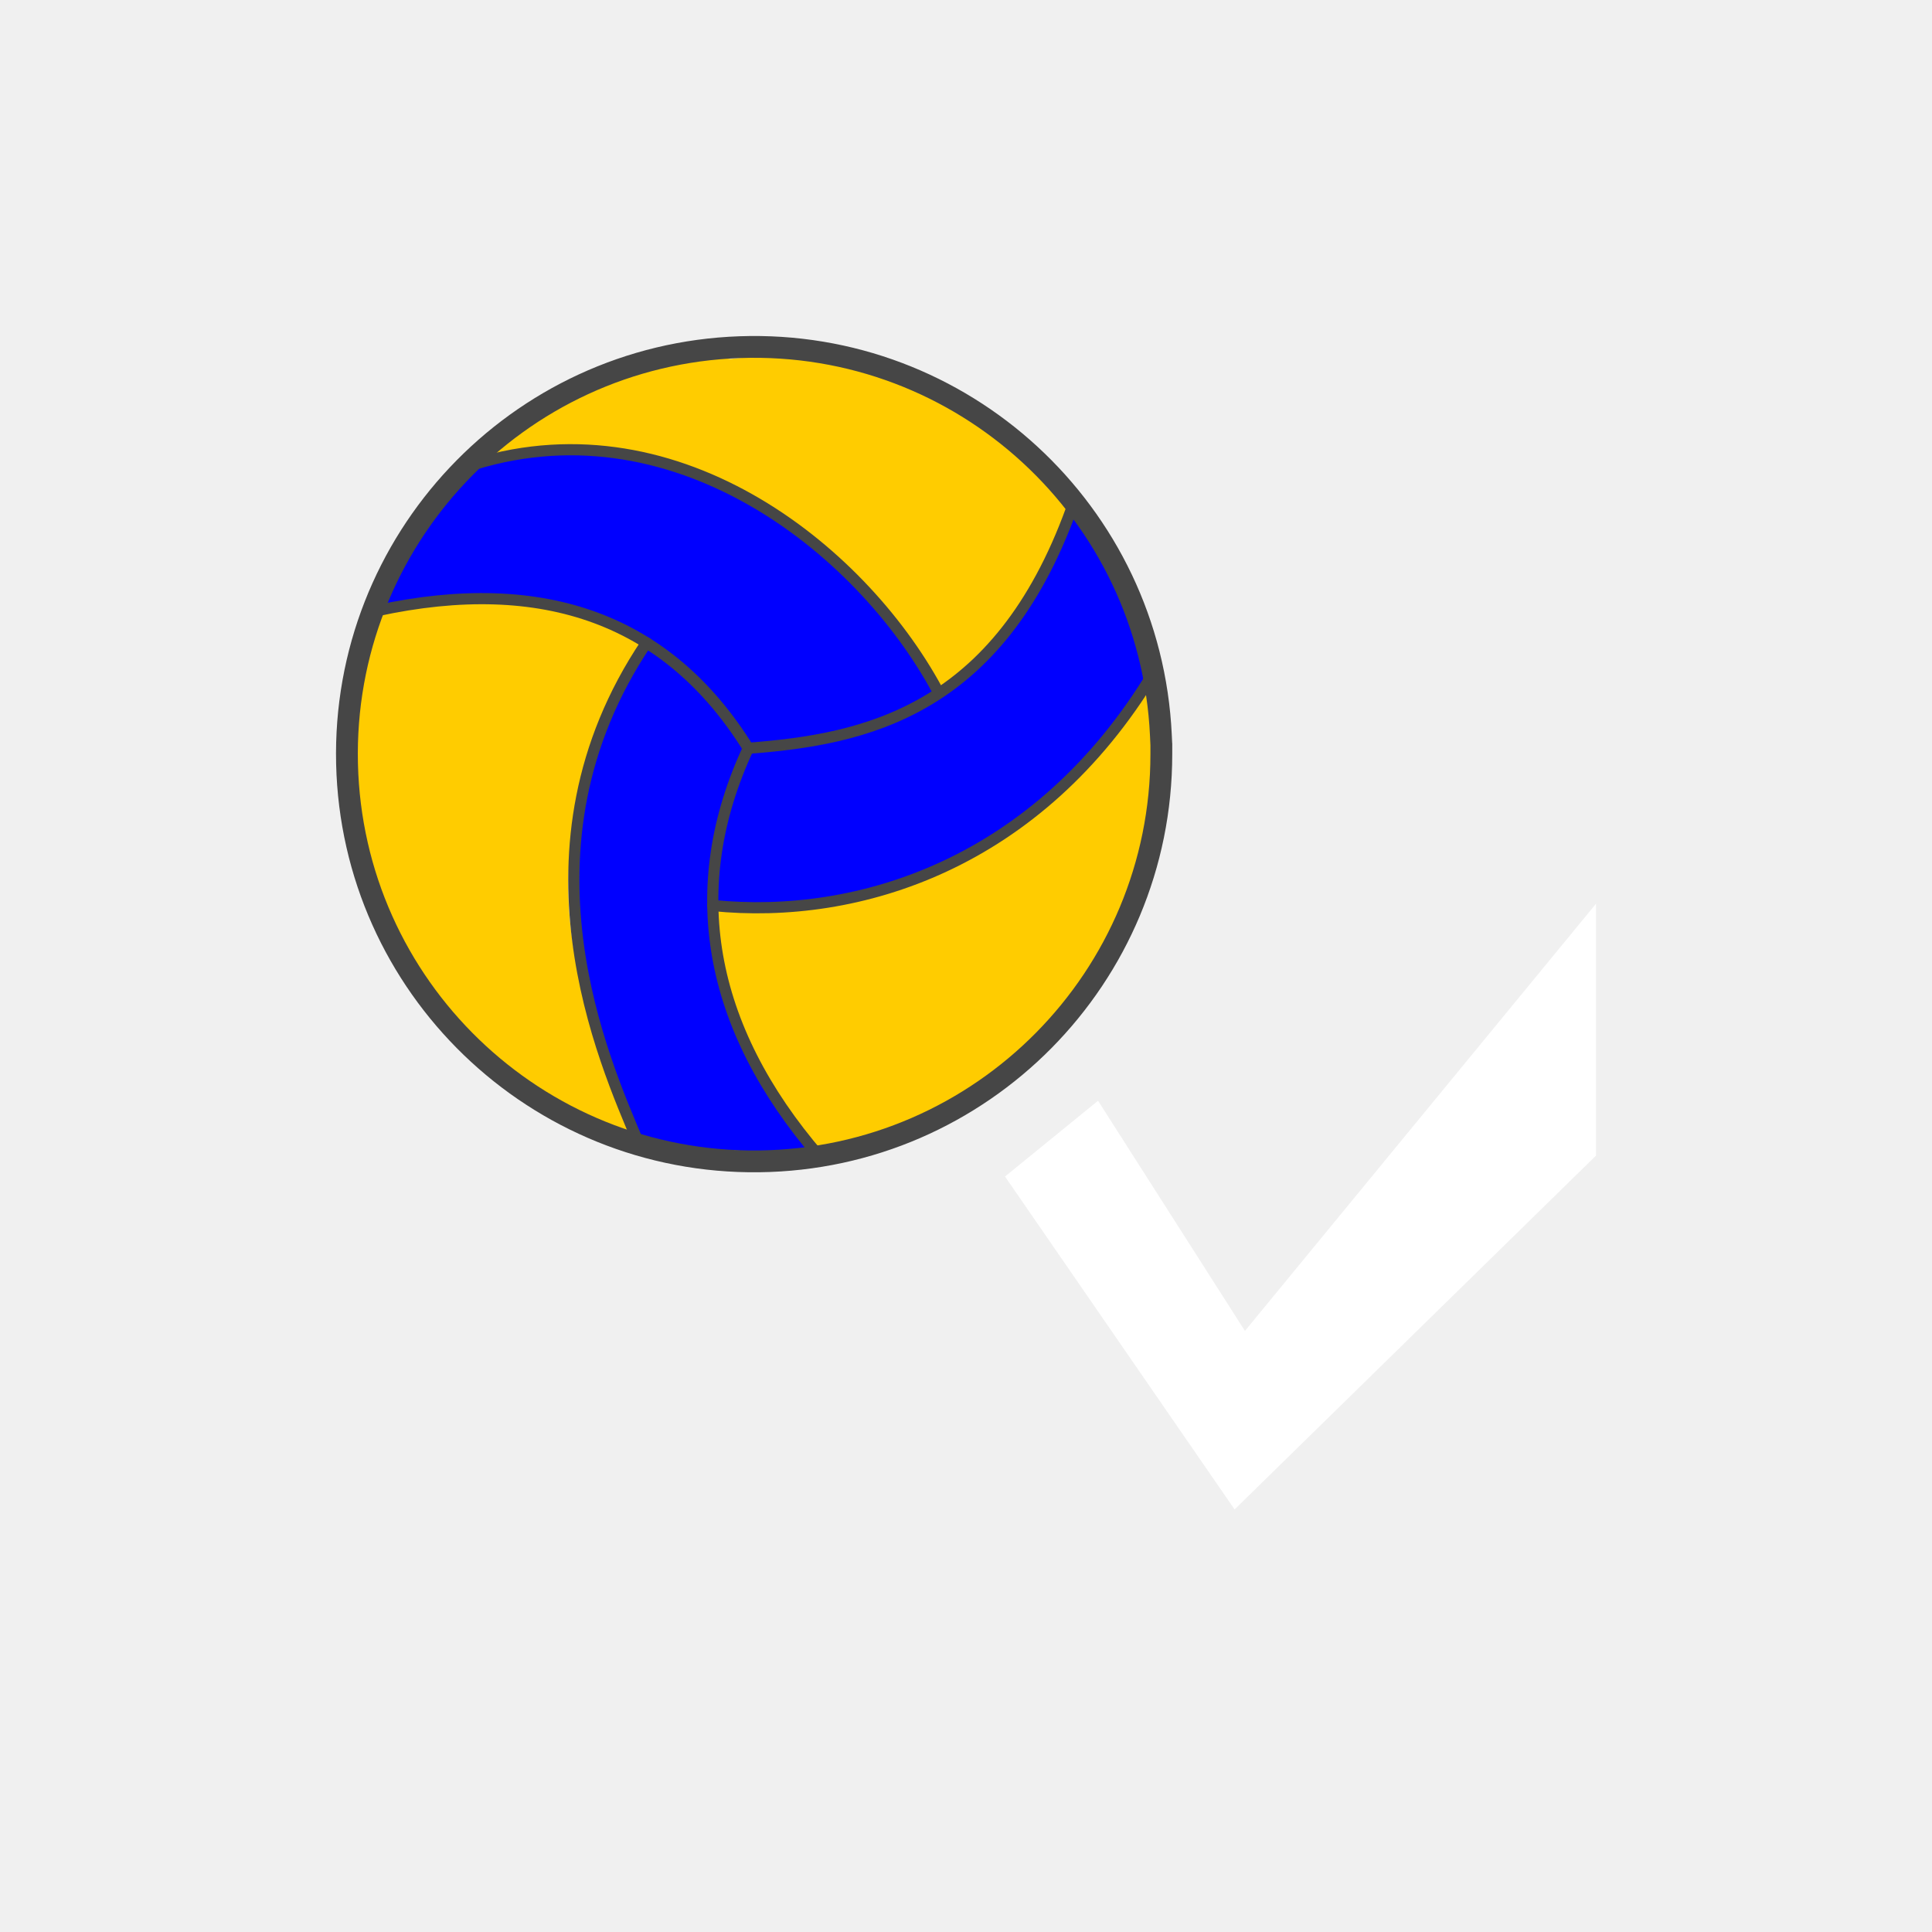
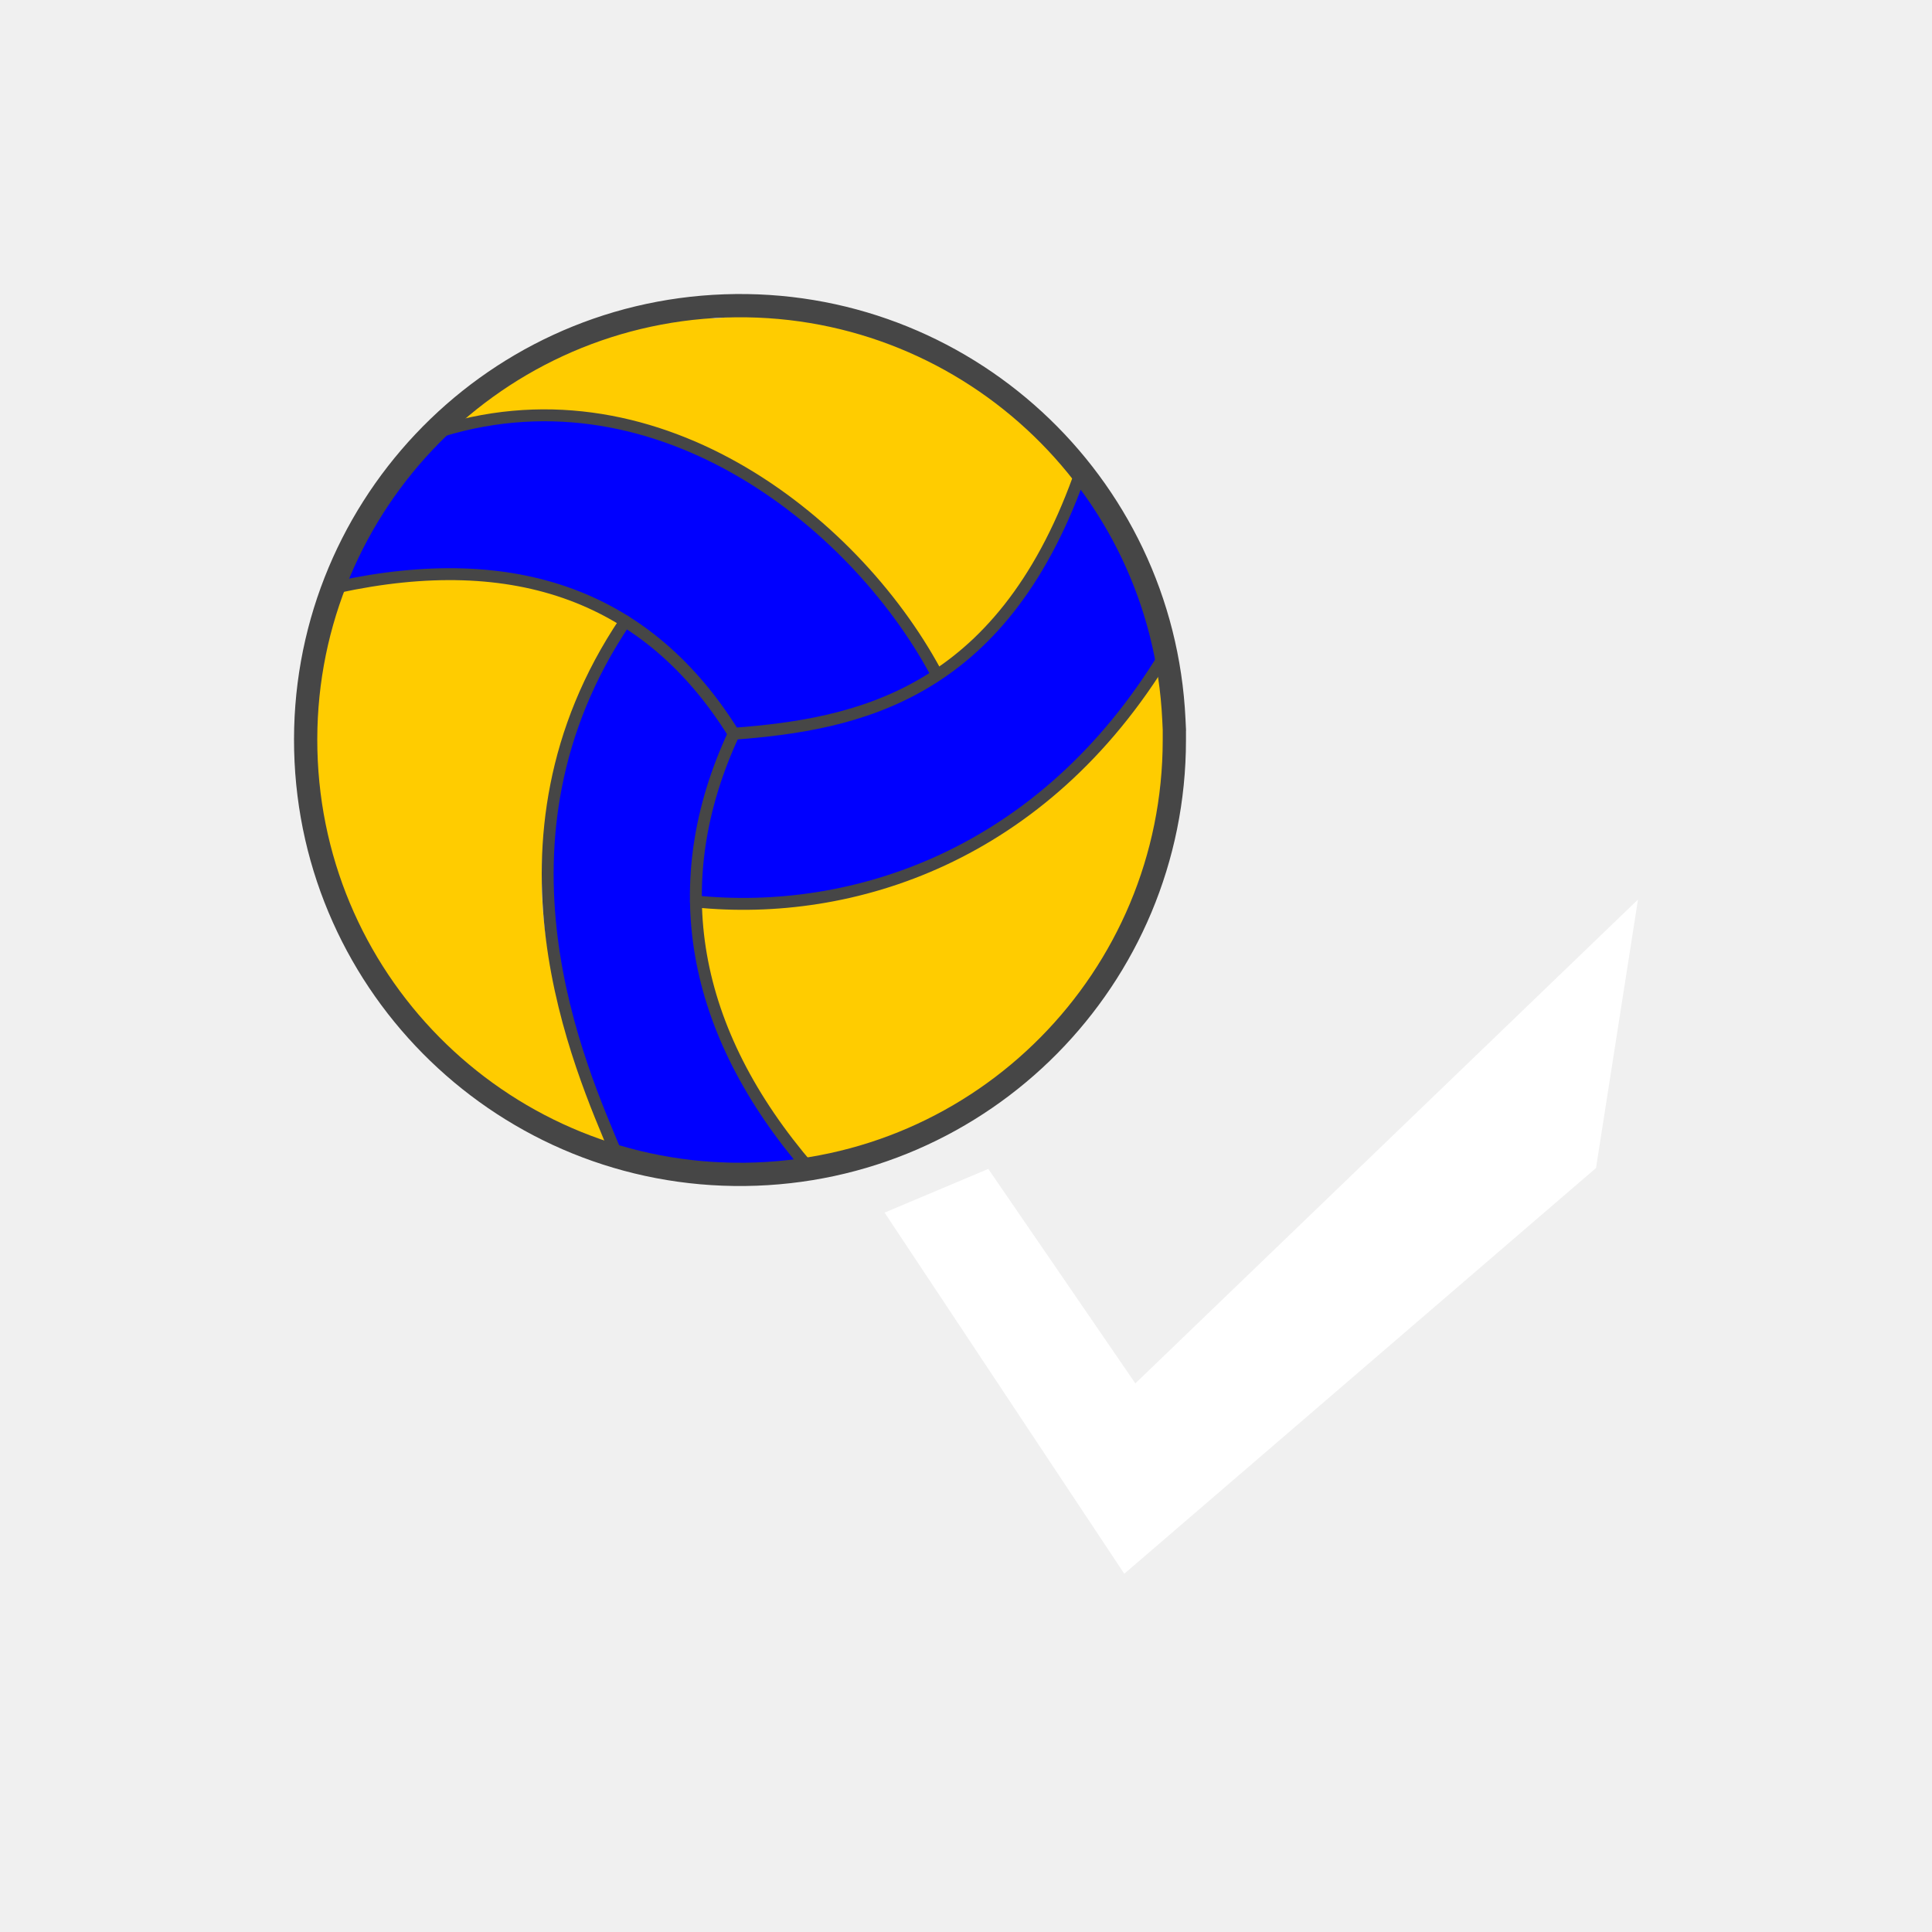
<svg xmlns="http://www.w3.org/2000/svg" width="115" height="115" viewBox="0 0 30.427 30.427" version="1.1" id="svg1" xml:space="preserve">
  <defs id="defs1" />
  <g id="g43" style="display:inline">
    <rect style="display:inline;opacity:1;fill:#00251a;fill-opacity:0;stroke:none;stroke-width:41.832;stroke-linecap:round;stroke-linejoin:round" id="rect21" width="30.427" height="30.427" x="-1.7763568e-15" y="-1.7763568e-15" />
-     <g id="g59" style="display:inline" transform="matrix(0.5752213,0,0,0.5752213,6.310195,6.310196)">
-       <path style="fill:#ffffff;fill-opacity:1;stroke:none;stroke-width:1.526;stroke-linecap:round;stroke-linejoin:round;stroke-miterlimit:0" d="m 16.546,21.242 2.547,-2.075 4.022,6.302 9.612,-11.696 v 6.896 l -9.895,9.688" id="path45" />
-       <g id="g51" style="display:inline" transform="matrix(0.6087163,0,0,0.6087155,0.6984183,0.00974257)">
-         <path style="opacity:1;fill:#0000ff;fill-opacity:1;stroke:none;stroke-width:0.245;stroke-linecap:round;stroke-linejoin:round;stroke-miterlimit:0;stroke-dasharray:none;stroke-opacity:1;paint-order:normal" d="m 13.513,22.623 -0.436,-0.022 -0.024,-0.935 c -0.024,-0.944 0.258,-2.5 0.521,-3.423 0.211,-0.74 1.033,-2.447 1.13,-2.556 0.031,-0.034 0.718,-0.052 1.323,-0.121 5.322,-0.61 8.424,-2.597 10.97,-6.507 0.497,-0.763 1.387,-2.381 1.72,-3.2 0.105,-0.259 0.311,-0.602 0.345,-0.602 0.109,0 1.415,1.84 1.906,2.854 0.494,1.021 1.564,3.116 1.65,3.745 0.048,0.35 -0.217,0.714 -0.812,1.594 -3.387,5.002 -8.218,8.111 -13.653,8.956 -0.84,0.131 -3.452,0.792 -3.947,0.371 z" id="path46" />
-         <path style="opacity:1;fill:#0000ff;fill-opacity:1;stroke:none;stroke-width:0.245;stroke-linecap:round;stroke-linejoin:round;stroke-miterlimit:0;stroke-dasharray:none;stroke-opacity:1;paint-order:normal" d="m 13.732,33.697 c -1.187,0.117 -2.188,-0.102 -3.234,-0.405 l -0.931,0.04 -0.779,-1.928 c -1.587,-3.929 -2.042,-6.627 -2.035,-9.955 0.006,-2.717 0.552,-5.129 1.594,-7.517 0.379,-0.868 1.58,-2.889 1.668,-2.857 0.207,0.075 1.81,1.385 2.299,1.907 0.586,0.625 2.013,2.523 2.013,2.654 0,0.039 -0.308,0.831 -0.484,1.284 -0.874,2.243 -1.17,3.789 -1.095,6.119 0.107,3.326 1.341,6.174 3.583,9.254 0.391,0.538 0.855,1.343 0.846,1.348 -0.121,0.063 -1.893,0.096 -2.809,0.084 -0.808,-0.011 -0.466,-0.044 -0.636,-0.027 z" id="path47" />
-         <path style="opacity:1;fill:#0000ff;fill-opacity:1;stroke:none;stroke-width:0.245;stroke-linecap:round;stroke-linejoin:round;stroke-miterlimit:0;stroke-dasharray:none;stroke-opacity:1;paint-order:normal" d="M 13.519,14.298 C 9.943,10.319 6.255,8.375 0.497,8.994 c -0.607,0.065 -1.54,0.016 -1.765,0.059 -0.225,0.043 -0.583,0.32 -0.597,0.306 -0.063,-0.063 0.934,-2.587 1.471,-3.4 C 0.389,4.772 1.591,3.093 1.963,2.909 2.358,2.715 4.056,2.38 5.073,2.261 c 1.216,-0.142 3.293,-0.002 4.517,0.253 3.888,0.811 7.711,3.374 10.614,6.827 0.647,0.77 2.049,2.369 2.363,2.92 l 0.418,0.732 -1.291,0.941 c -0.922,0.672 -2.553,0.869 -3.721,1.095 -0.752,0.145 -3.096,0.425 -3.345,0.421 -0.046,-8.84e-4 -0.309,-0.264 -0.76,-0.766 z" id="path48" />
-         <path id="path49" style="opacity:1;fill:#ffcc00;fill-opacity:1;stroke:none;stroke-width:0.347;stroke-linecap:round;stroke-linejoin:round;stroke-miterlimit:0;stroke-dasharray:none;stroke-opacity:1;paint-order:normal" d="M 25.587,7.209 C 23.048,3.629 19.051,1.102 14.497,-0.382 l -3.677,-1.198 4.408,-0.478 c 2.39,-0.259 4.987,0.665 7.168,1.681 1.973,0.92 4.719,2.515 5.699,4.257 l 0.713,0.763 -0.26,1.432 c -0.14,0.769 -1.308,2.629 -1.36,2.678 -0.052,0.049 -1.283,-1.096 -1.601,-1.544 z m -3.159,4.824 c 0,0 -0.082,-0.285 -0.42,-0.797 C 18.588,6.058 13.219,2.674 7.856,2.091 6.54,1.948 3.828,2.456 2.766,2.67 2.533,2.717 3.688,1.8 4.042,1.527 c 1.537,-1.185 3.791,-2.339 5.899,-2.949 0.716,-0.207 1.078,-0.4 1.911,-0.493 5.281,-0.594 11.182,4.791 14.379,9.595 0.247,0.371 0.957,1.024 0.957,1.074 0,0.145 -0.892,1.012 -1.559,1.808 -0.512,0.61 -2.252,2.234 -2.476,2.316 -0.034,0.012 -0.587,-0.617 -0.587,-0.617 z" />
-         <path id="path50" style="opacity:1;fill:#ffcc00;fill-opacity:1;stroke:none;stroke-width:0.347;stroke-linecap:round;stroke-linejoin:round;stroke-miterlimit:0;stroke-dasharray:none;stroke-opacity:1;paint-order:normal" d="m 16.871,32.919 c -0.442,-0.511 -2.137,-3.108 -2.137,-3.248 0,-0.221 1.313,-0.018 1.997,-0.058 3.178,-0.185 6.18,-1.114 9.271,-2.792 1.183,-0.642 2.805,-1.78 3.702,-2.539 0.334,-0.282 1.346,-1.07 1.346,-1.012 0,0.175 -1.366,2.704 -1.972,3.505 -0.832,1.1 -2.71,2.85 -3.895,3.688 -1.409,0.997 -4.032,2.301 -5.578,2.74 -1.981,0.562 -1.871,0.721 -2.356,0.161 z m -2.763,-4.732 c -0.601,-1.261 -1.119,-2.782 -1.077,-4.169 l 0.032,-1.073 2.105,-0.106 c 2.845,-0.003 4.916,-0.377 7.394,-1.372 3.616,-1.451 6.799,-4.115 9.25,-7.596 0.352,-0.5 0.575,-0.906 0.626,-0.676 0.028,0.128 0.192,1.661 0.197,2.538 0.01,1.965 -0.203,3.492 -0.671,5.067 -0.153,0.514 -0.104,1.697 -0.912,2.469 -1.826,1.743 -3.585,3.075 -5.781,4.172 -2.937,1.467 -5.807,3.29 -8.539,2.172 l -1.831,0.235 z" />
-         <path id="path51" style="opacity:1;fill:#ffcc00;fill-opacity:1;stroke:none;stroke-width:0.347;stroke-linecap:round;stroke-linejoin:round;stroke-miterlimit:0;stroke-dasharray:none;stroke-opacity:1;paint-order:normal" d="M -0.367,25.542 C -2.833,21.329 -3.93,16.307 -2.697,11.427 c 0.184,-0.729 0.547,-1.865 0.597,-1.914 0.146,-0.146 2.21,-0.533 3.508,-0.613 l 2.491,0.191 -0.845,2.146 c -1.392,3.537 -2.395,5.227 -1.644,10.412 0.097,0.668 -0.415,3.106 -0.294,3.581 0.12,0.475 1.06,3.45 1.035,3.476 -0.025,0.025 -1.957,-2.206 -2.289,-2.772 z M 7.227,32.233 C 4.998,31.255 2.578,29.552 2.15,28.704 1.571,27.558 1.064,25.211 0.762,23.276 c -0.159,-1.016 -0.231,-1.48 -0.232,-3.533 -6.218e-4,-2.094 0.163,-2.828 0.326,-3.767 C 1.313,13.338 1.954,11.626 3.147,10.134 l 0.693,-1.184 0.816,0.097 c 0.724,0.086 1.787,0.286 2.515,0.533 0.698,0.237 2.438,1.243 2.438,1.33 0,0.033 -0.336,0.726 -0.57,1.124 -0.824,1.399 -1.649,3.711 -2.083,5.434 -1.11,4.403 -0.577,8.079 1.544,13.395 0.179,0.45 1.086,2.598 0.333,1.867 -0.115,-0.111 -0.357,-0.031 -1.127,-0.369 z" />
+     <g id="g23" style="display:inline" transform="matrix(0.7079646,0,0,0.7079646,4.255577,4.255577)">
+       <path style="fill:#ffffff;fill-opacity:1;stroke:none;stroke-width:1.323;stroke-linecap:round;stroke-linejoin:round;stroke-miterlimit:0" d="m 13.667,20.964 2.307,-0.972 3.271,4.771 11.182,-10.764 -0.934,5.973 -10.494,9.026" id="path1" />
+       <g id="g8" style="display:inline" transform="matrix(0.6087163,0,0,0.6087155,0.6984183,0.00974257)">
+         <path style="opacity:1;fill:#0000ff;fill-opacity:1;stroke:none;stroke-width:0.213;stroke-linecap:round;stroke-linejoin:round;stroke-miterlimit:0;stroke-dasharray:none;stroke-opacity:1;paint-order:normal" d="m 14.948,22.995 -0.378,-0.019 -0.021,-0.811 c -0.021,-0.818 0.224,-2.167 0.452,-2.966 0.183,-0.642 0.895,-2.121 0.98,-2.216 0.027,-0.03 0.622,-0.045 1.146,-0.105 4.613,-0.528 7.301,-2.25 9.507,-5.639 0.43,-0.661 1.202,-2.064 1.49,-2.773 0.091,-0.224 0.269,-0.522 0.299,-0.522 0.094,0 1.227,1.594 1.652,2.473 0.428,0.885 1.356,2.7 1.43,3.245 0.042,0.303 -0.188,0.619 -0.704,1.382 -2.936,4.335 -7.123,7.029 -11.832,7.761 -0.728,0.113 -2.992,0.687 -3.421,0.322 z" id="path3" />
+         <path style="opacity:1;fill:#0000ff;fill-opacity:1;stroke:none;stroke-width:0.213;stroke-linecap:round;stroke-linejoin:round;stroke-miterlimit:0;stroke-dasharray:none;stroke-opacity:1;paint-order:normal" d="m 15.138,32.593 c -1.029,0.102 -1.896,-0.089 -2.802,-0.351 l -0.807,0.035 -0.675,-1.671 C 9.478,27.199 9.084,24.862 9.09,21.977 c 0.005,-2.354 0.479,-4.445 1.381,-6.514 0.328,-0.752 1.369,-2.504 1.446,-2.476 0.179,0.065 1.568,1.2 1.993,1.653 0.508,0.541 1.745,2.187 1.745,2.3 0,0.033 -0.267,0.72 -0.42,1.113 -0.758,1.944 -1.014,3.284 -0.949,5.303 0.093,2.883 1.162,5.35 3.105,8.02 0.339,0.466 0.741,1.164 0.733,1.168 -0.105,0.054 -1.64,0.083 -2.434,0.073 -0.7,-0.009 -0.404,-0.038 -0.551,-0.024 z" id="path4" />
+         <path style="opacity:1;fill:#0000ff;fill-opacity:1;stroke:none;stroke-width:0.213;stroke-linecap:round;stroke-linejoin:round;stroke-miterlimit:0;stroke-dasharray:none;stroke-opacity:1;paint-order:normal" d="M 14.954,15.78 C 11.855,12.332 8.658,10.646 3.668,11.183 c -0.526,0.057 -1.335,0.014 -1.529,0.051 -0.195,0.037 -0.506,0.277 -0.518,0.265 C 1.566,11.444 2.43,9.257 2.895,8.552 3.575,7.524 4.616,6.069 4.939,5.91 5.281,5.741 6.753,5.45 7.634,5.348 8.688,5.225 10.488,5.346 11.548,5.567 c 3.37,0.703 6.683,2.924 9.198,5.917 0.561,0.667 1.775,2.053 2.048,2.53 l 0.362,0.634 -1.119,0.816 c -0.799,0.582 -2.212,0.754 -3.225,0.949 -0.652,0.126 -2.683,0.369 -2.899,0.365 -0.04,-7.66e-4 -0.268,-0.229 -0.658,-0.664 z" id="path5" />
+         <path id="path6" style="opacity:1;fill:#ffcc00;fill-opacity:1;stroke:none;stroke-width:0.301;stroke-linecap:round;stroke-linejoin:round;stroke-miterlimit:0;stroke-dasharray:none;stroke-opacity:1;paint-order:normal" d="M 25.413,9.636 C 23.212,6.533 19.748,4.343 15.801,3.057 L 12.615,2.019 16.436,1.605 c 2.072,-0.225 4.322,0.576 6.212,1.457 1.71,0.797 4.09,2.18 4.939,3.689 l 0.618,0.661 -0.226,1.241 c -0.121,0.666 -1.134,2.279 -1.179,2.321 -0.045,0.043 -1.112,-0.95 -1.388,-1.338 z M 22.674,13.817 c 0,0 -0.071,-0.247 -0.364,-0.691 C 19.347,8.639 14.694,5.706 10.046,5.201 8.905,5.077 6.555,5.517 5.635,5.702 5.432,5.743 6.433,4.948 6.74,4.711 8.072,3.685 10.026,2.684 11.852,2.155 c 0.62,-0.18 0.934,-0.346 1.656,-0.428 4.577,-0.515 9.691,4.152 12.462,8.316 0.214,0.322 0.829,0.888 0.829,0.931 0,0.125 -0.773,0.877 -1.351,1.567 -0.443,0.529 -1.952,1.936 -2.146,2.007 -0.03,0.011 -0.509,-0.534 -0.509,-0.534 z" />
+         <path id="path7" style="opacity:1;fill:#ffcc00;fill-opacity:1;stroke:none;stroke-width:0.301;stroke-linecap:round;stroke-linejoin:round;stroke-miterlimit:0;stroke-dasharray:none;stroke-opacity:1;paint-order:normal" d="m 17.859,31.918 c -0.383,-0.443 -1.852,-2.693 -1.852,-2.815 0,-0.192 1.138,-0.016 1.731,-0.05 2.754,-0.161 5.356,-0.966 8.035,-2.42 1.026,-0.557 2.431,-1.543 3.209,-2.201 0.289,-0.245 1.167,-0.928 1.167,-0.877 0,0.152 -1.184,2.343 -1.709,3.038 -0.721,0.954 -2.349,2.47 -3.375,3.196 -1.221,0.864 -3.494,1.995 -4.835,2.375 -1.717,0.487 -1.622,0.625 -2.042,0.139 z m -2.395,-4.101 c -0.521,-1.093 -0.97,-2.411 -0.934,-3.613 l 0.028,-0.93 1.824,-0.091 c 2.466,-0.003 4.261,-0.327 6.408,-1.189 3.134,-1.258 5.892,-3.566 8.016,-6.583 0.305,-0.433 0.498,-0.785 0.543,-0.586 0.025,0.111 0.167,1.44 0.171,2.2 0.009,1.703 -0.176,3.027 -0.581,4.391 -0.133,0.446 -0.09,1.47 -0.791,2.139 -1.582,1.511 -3.107,2.665 -5.01,3.616 -2.545,1.271 -5.032,2.851 -7.4,1.882 l -1.586,0.204 z" />
+         <path id="path8" style="opacity:1;fill:#ffcc00;fill-opacity:1;stroke:none;stroke-width:0.301;stroke-linecap:round;stroke-linejoin:round;stroke-miterlimit:0;stroke-dasharray:none;stroke-opacity:1;paint-order:normal" d="M 2.919,25.525 C 0.782,21.873 -0.169,17.521 0.9,13.291 1.059,12.66 1.374,11.675 1.417,11.632 1.543,11.506 3.332,11.17 4.457,11.101 l 2.159,0.166 -0.732,1.86 c -1.207,3.065 -2.075,4.53 -1.425,9.024 0.084,0.579 -0.359,2.692 -0.255,3.103 0.104,0.411 0.919,2.99 0.897,3.012 -0.022,0.022 -1.696,-1.912 -1.984,-2.403 z m 6.582,5.799 C 7.569,30.476 5.472,29 5.101,28.265 4.599,27.272 4.16,25.238 3.897,23.561 3.76,22.68 3.697,22.278 3.697,20.499 3.696,18.684 3.838,18.047 3.979,17.234 4.376,14.948 4.931,13.464 5.964,12.171 l 0.601,-1.026 0.707,0.084 c 0.628,0.075 1.549,0.248 2.18,0.462 0.605,0.205 2.113,1.077 2.113,1.153 0,0.029 -0.291,0.629 -0.494,0.974 -0.714,1.213 -1.429,3.217 -1.805,4.709 -0.962,3.816 -0.5,7.002 1.338,11.609 0.156,0.39 0.941,2.251 0.288,1.618 -0.1,-0.097 -0.309,-0.027 -0.977,-0.32 z" />
      </g>
-       <g id="g58" style="display:inline" transform="matrix(0.6087163,0,0,0.6087155,0.6984183,0.00974257)">
-         <path style="display:inline;opacity:1;fill:none;stroke:#464646;stroke-width:0.981;stroke-linecap:square;stroke-linejoin:miter;stroke-miterlimit:0;stroke-dasharray:none;stroke-opacity:1;paint-order:normal" id="path52" d="M 33.066,15.883 A 18.315,18.317 0 0 1 14.966,34.198 18.315,18.317 0 0 1 -3.56,16.314 18.315,18.317 0 0 1 14.104,-2.423 18.315,18.317 0 0 1 33.045,15.021" />
-         <path style="display:inline;opacity:1;fill:none;stroke:#464646;stroke-width:0.502;stroke-linecap:round;stroke-linejoin:round;stroke-miterlimit:0;stroke-dasharray:none;stroke-opacity:1;paint-order:normal" d="M 14.487,15.618 C 10.902,9.851 5.327,7.791 -2.239,9.437" id="path53" />
-         <path style="display:inline;opacity:1;fill:none;stroke:#464646;stroke-width:0.502;stroke-linecap:round;stroke-linejoin:round;stroke-miterlimit:0;stroke-dasharray:none;stroke-opacity:1;paint-order:normal" d="M 14.487,15.618 C 19.728,15.222 25.718,13.978 29.026,4.853" id="path54" />
-         <path style="display:inline;opacity:1;fill:none;stroke:#464646;stroke-width:0.502;stroke-linecap:round;stroke-linejoin:round;stroke-miterlimit:0;stroke-dasharray:none;stroke-opacity:1;paint-order:normal" d="m 14.487,15.618 c -2.921,6.273 -1.823,12.523 3.189,18.345" id="path55" />
-         <path style="display:inline;opacity:1;fill:none;stroke:#464646;stroke-width:0.502;stroke-linecap:round;stroke-linejoin:round;stroke-miterlimit:0;stroke-dasharray:none;stroke-opacity:1;paint-order:normal" d="M 1.751,2.979 C 11.015,-0.136 19.495,6.555 22.983,12.993" id="path56" />
-         <path style="display:inline;opacity:1;fill:none;stroke:#464646;stroke-width:0.502;stroke-linecap:round;stroke-linejoin:round;stroke-miterlimit:0;stroke-dasharray:none;stroke-opacity:1;paint-order:normal" d="M 12.891,22.691 C 19.456,23.356 27.523,20.814 32.7,12.244" id="path57" />
-         <path style="display:inline;opacity:1;fill:none;stroke:#464646;stroke-width:0.502;stroke-linecap:round;stroke-linejoin:round;stroke-miterlimit:0;stroke-dasharray:none;stroke-opacity:1;paint-order:normal" d="M 9.909,10.873 C 3.654,20.165 8.029,29.715 9.542,33.351" id="path58" />
+       <g id="g22" style="display:inline" transform="matrix(0.6087163,0,0,0.6087155,0.6984183,0.00974257)">
+         <path style="display:inline;opacity:1;fill:none;stroke:#464646;stroke-width:0.85;stroke-linecap:square;stroke-linejoin:miter;stroke-miterlimit:0;stroke-dasharray:none;stroke-opacity:1;paint-order:normal" id="path9" d="M 31.894,17.153 A 15.873,15.874 0 0 1 16.207,33.026 15.873,15.874 0 0 1 0.152,17.527 15.873,15.874 0 0 1 15.46,1.289 15.873,15.874 0 0 1 31.877,16.406" />
+         <path style="display:inline;opacity:1;fill:none;stroke:#464646;stroke-width:0.435;stroke-linecap:round;stroke-linejoin:round;stroke-miterlimit:0;stroke-dasharray:none;stroke-opacity:1;paint-order:normal" d="M 15.793,16.924 C 12.686,11.926 7.854,10.14 1.297,11.567" id="path10" />
+         <path style="display:inline;opacity:1;fill:none;stroke:#464646;stroke-width:0.435;stroke-linecap:round;stroke-linejoin:round;stroke-miterlimit:0;stroke-dasharray:none;stroke-opacity:1;paint-order:normal" d="m 15.793,16.924 c 4.542,-0.343 9.733,-1.422 12.6,-9.33" id="path16" />
+         <path style="display:inline;opacity:1;fill:none;stroke:#464646;stroke-width:0.435;stroke-linecap:round;stroke-linejoin:round;stroke-miterlimit:0;stroke-dasharray:none;stroke-opacity:1;paint-order:normal" d="m 15.793,16.924 c -2.532,5.437 -1.58,10.853 2.764,15.899" id="path17" />
+         <path style="display:inline;opacity:1;fill:none;stroke:#464646;stroke-width:0.435;stroke-linecap:round;stroke-linejoin:round;stroke-miterlimit:0;stroke-dasharray:none;stroke-opacity:1;paint-order:normal" d="M 4.755,5.97 C 12.784,3.27 20.133,9.069 23.156,14.648" id="path19" />
+         <path style="display:inline;opacity:1;fill:none;stroke:#464646;stroke-width:0.435;stroke-linecap:round;stroke-linejoin:round;stroke-miterlimit:0;stroke-dasharray:none;stroke-opacity:1;paint-order:normal" d="m 14.41,23.054 c 5.689,0.576 12.68,-1.627 17.168,-9.054" id="path21" />
+         <path style="display:inline;opacity:1;fill:none;stroke:#464646;stroke-width:0.435;stroke-linecap:round;stroke-linejoin:round;stroke-miterlimit:0;stroke-dasharray:none;stroke-opacity:1;paint-order:normal" d="M 11.826,12.812 C 6.404,20.865 10.196,29.141 11.507,32.292" id="path22" />
      </g>
    </g>
  </g>
</svg>
